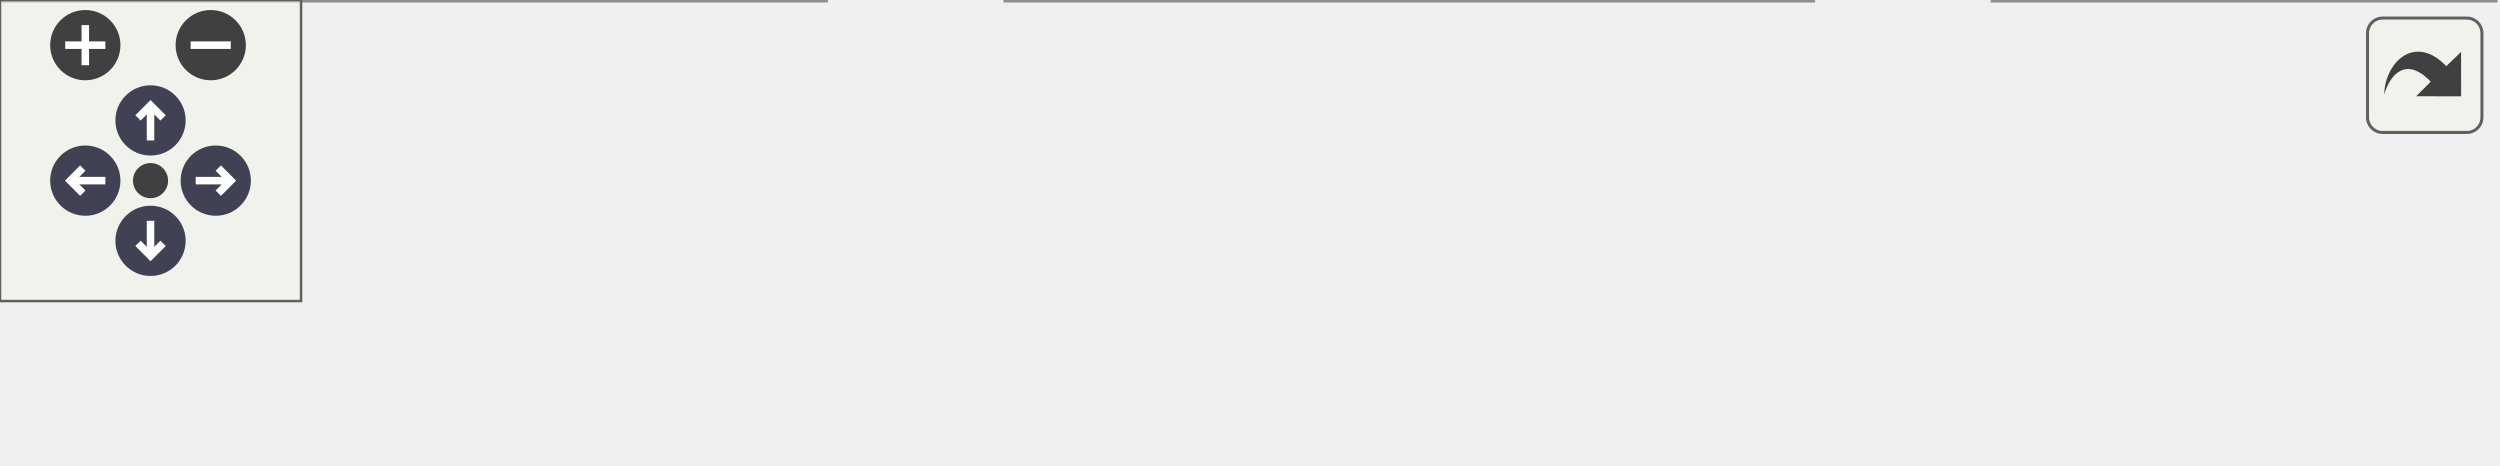
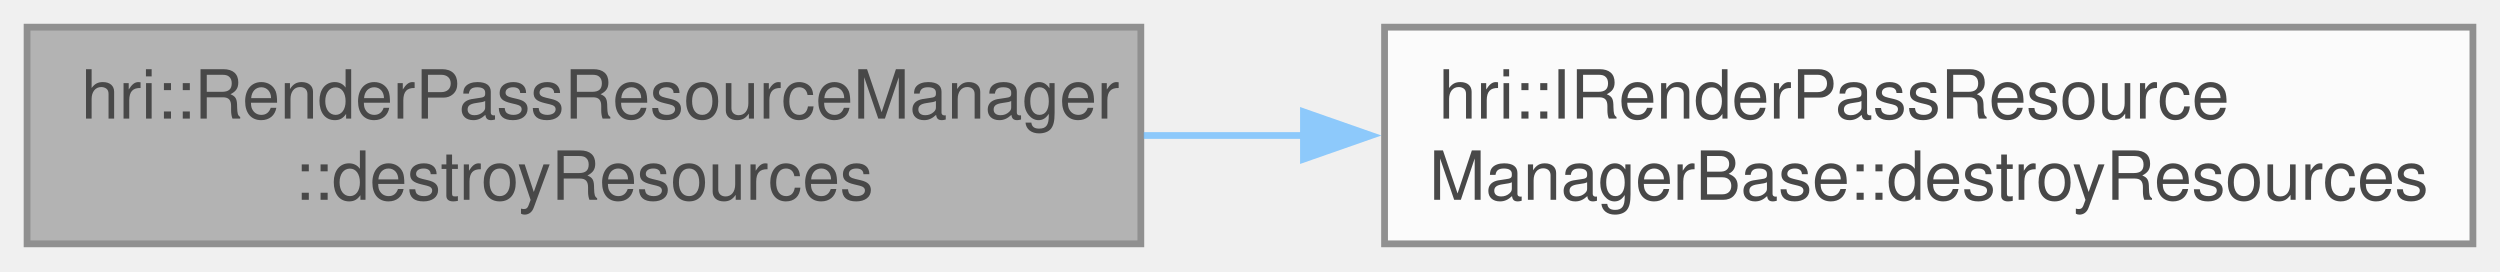
- <svg xmlns="http://www.w3.org/2000/svg" xmlns:xlink="http://www.w3.org/1999/xlink" id="main" version="1.1" xml:space="preserve">
-   <style type="text/css">
+ <svg xmlns="http://www.w3.org/2000/svg" xmlns:xlink="http://www.w3.org/1999/xlink" width="369pt" height="40pt" viewBox="0.00 0.00 369.25 40.00">
+   <svg id="main" version="1.1" xml:space="preserve">
+     <style type="text/css">
.node, .edge {opacity: 0.7;}
.node.selected, .edge.selected {opacity: 1;}
.edge:hover path { stroke: red; }
.edge:hover polygon { stroke: red; fill: red; }
</style>
-   <defs>
-     <circle id="rim" cx="0" cy="0" r="7" />
-     <circle id="rim2" cx="0" cy="0" r="3.5" />
-     <g id="zoomPlus">
-       <use xlink:href="#rim" fill="#404040">
-         <set attributeName="fill" to="#808080" begin="zoomplus.mouseover" end="zoomplus.mouseout" />
-       </use>
-       <path d="M-4,0h8M0,-4v8" fill="none" stroke="white" stroke-width="1.5" pointer-events="none" />
-     </g>
-     <g id="zoomMin">
-       <use xlink:href="#rim" fill="#404040">
-         <set attributeName="fill" to="#808080" begin="zoomminus.mouseover" end="zoomminus.mouseout" />
-       </use>
-       <path d="M-4,0h8" fill="none" stroke="white" stroke-width="1.5" pointer-events="none" />
-     </g>
-     <g id="arrowUp" transform="translate(30 24)">
-       <use xlink:href="#rim" />
-       <path pointer-events="none" fill="none" stroke="white" stroke-width="1.5" d="M0,-3.0v7 M-2.5,-0.5L0,-3.0L2.5,-0.5" />
-     </g>
-     <g id="arrowRight" transform="rotate(90) translate(36 -43)">
-       <use xlink:href="#rim" />
-       <path pointer-events="none" fill="none" stroke="white" stroke-width="1.5" d="M0,-3.0v7 M-2.5,-0.5L0,-3.0L2.5,-0.5" />
-     </g>
-     <g id="arrowDown" transform="rotate(180) translate(-30 -48)">
-       <use xlink:href="#rim" />
-       <path pointer-events="none" fill="none" stroke="white" stroke-width="1.5" d="M0,-3.0v7 M-2.5,-0.5L0,-3.0L2.5,-0.5" />
-     </g>
-     <g id="arrowLeft" transform="rotate(270) translate(-36 17)">
-       <use xlink:href="#rim" />
-       <path pointer-events="none" fill="none" stroke="white" stroke-width="1.5" d="M0,-3.0v7 M-2.5,-0.5L0,-3.0L2.5,-0.5" />
-     </g>
-     <g id="resetDef">
-       <use xlink:href="#rim2" fill="#404040">
-         <set attributeName="fill" to="#808080" begin="reset.mouseover" end="reset.mouseout" />
-       </use>
-     </g>
-   </defs>
-   <svg id="graph" class="graph">
-     <g id="viewport">
-       <g id="Node000001" class="node">
-         <g id="a_Node000001">
-           <a xlink:title="Destroy resources.">
-             <polygon fill="#999999" stroke="#666666" points="164.5,-32 0,-32 0,0 164.5,0 164.5,-32" />
-             <text text-anchor="start" x="8" y="-18.5" font-family="Helvetica,sans-Serif" font-size="10.00">hri::RenderPassResourceManager</text>
-             <text text-anchor="middle" x="82.25" y="-6.5" font-family="Helvetica,sans-Serif" font-size="10.00">::destroyResources</text>
-           </a>
+     <svg id="graph" class="graph">
+       <g id="graph0" class="graph" transform="scale(1 1) rotate(0) translate(4 36)">
+         <g id="Node000001" class="node">
+           <g id="a_Node000001">
+             <a xlink:title="Destroy resources.">
+               <polygon fill="#999999" stroke="#666666" points="164.5,-32 0,-32 0,0 164.5,0 164.5,-32" />
+               <text text-anchor="start" x="8" y="-18.5" font-family="Helvetica,sans-Serif" font-size="10.00">hri::RenderPassResourceManager</text>
+               <text text-anchor="middle" x="82.25" y="-6.5" font-family="Helvetica,sans-Serif" font-size="10.00">::destroyResources</text>
+             </a>
+           </g>
+         </g>
+         <g id="Node000002" class="node">
+           <g id="a_Node000002">
+             <a xlink:href="classhri_1_1_i_render_pass_resource_manager_base.html#a30f0100697124c38b641948896456521" target="_top" xlink:title="Destroy resources.">
+               <polygon fill="white" stroke="#666666" points="361.25,-32 200.5,-32 200.5,0 361.25,0 361.25,-32" />
+               <text text-anchor="start" x="208.5" y="-18.5" font-family="Helvetica,sans-Serif" font-size="10.00">hri::IRenderPassResource</text>
+               <text text-anchor="middle" x="280.88" y="-6.5" font-family="Helvetica,sans-Serif" font-size="10.00">ManagerBase::destroyResources</text>
+             </a>
+           </g>
+         </g>
+         <g id="edge1_Node000001_Node000002" class="edge">
+           <g id="a_edge1_Node000001_Node000002">
+             <a xlink:title=" ">
+               <path fill="none" stroke="#63b8ff" d="M164.93,-16C172.73,-16 180.67,-16 188.55,-16" />
+               <polygon fill="#63b8ff" stroke="#63b8ff" points="188.52,-19.5 198.52,-16 188.52,-12.5 188.52,-19.5" />
+             </a>
+           </g>
        </g>
      </g>
-       <g id="Node000002" class="node">
-         <g id="a_Node000002">
-           <a xlink:href="classhri_1_1_i_render_pass_resource_manager_base.html#a30f0100697124c38b641948896456521" target="_top" xlink:title="Destroy resources.">
-             <polygon fill="white" stroke="#666666" points="361.25,-32 200.5,-32 200.5,0 361.25,0 361.25,-32" />
-             <text text-anchor="start" x="208.5" y="-18.5" font-family="Helvetica,sans-Serif" font-size="10.00">hri::IRenderPassResource</text>
-             <text text-anchor="middle" x="280.88" y="-6.5" font-family="Helvetica,sans-Serif" font-size="10.00">ManagerBase::destroyResources</text>
-           </a>
-         </g>
-       </g>
-       <g id="edge1_Node000001_Node000002" class="edge">
-         <g id="a_edge1_Node000001_Node000002">
-           <a xlink:title=" ">
-             <path fill="none" stroke="#63b8ff" d="M164.93,-16C172.73,-16 180.67,-16 188.55,-16" />
-             <polygon fill="#63b8ff" stroke="#63b8ff" points="188.52,-19.5 198.52,-16 188.52,-12.5 188.52,-19.5" />
-           </a>
-         </g>
-       </g>
-       <g id="Node000003" class="node">
-         <g id="a_Node000003">
-           <a xlink:href="structhri_1_1_image_resource.html#af4c1d34769d3beef7b748af443123088" target="_top" xlink:title="Destroy an image resource.">
-             <polygon fill="white" stroke="#666666" points="497.25,-32 397.25,-32 397.25,0 497.25,0 497.25,-32" />
-             <text text-anchor="start" x="405.25" y="-18.5" font-family="Helvetica,sans-Serif" font-size="10.00">hri::ImageResource</text>
-             <text text-anchor="middle" x="447.25" y="-6.5" font-family="Helvetica,sans-Serif" font-size="10.00">::destroy</text>
-           </a>
-         </g>
-       </g>
-       <g id="edge2_Node000002_Node000003" class="edge">
-         <g id="a_edge2_Node000002_Node000003">
-           <a xlink:title=" ">
-             <path fill="none" stroke="#63b8ff" d="M361.65,-16C369.79,-16 377.95,-16 385.83,-16" />
-             <polygon fill="#63b8ff" stroke="#63b8ff" points="385.62,-19.5 395.62,-16 385.62,-12.5 385.62,-19.5" />
-           </a>
-         </g>
-       </g>
-     </g>
-   </svg>
-   <g id="navigator" transform="translate(0 0)" fill="#404254">
-     <rect fill="#f2f5e9" fill-opacity="0.5" stroke="#606060" stroke-width=".5" x="0" y="0" width="60" height="60" />
-     <use id="zoomplus" xlink:href="#zoomPlus" x="17" y="9" />
-     <use id="zoomminus" xlink:href="#zoomMin" x="42" y="9" />
-     <use id="reset" xlink:href="#resetDef" x="30" y="36" />
-     <use id="arrowup" xlink:href="#arrowUp" x="0" y="0" />
-     <use id="arrowright" xlink:href="#arrowRight" x="0" y="0" />
-     <use id="arrowdown" xlink:href="#arrowDown" x="0" y="0" />
-     <use id="arrowleft" xlink:href="#arrowLeft" x="0" y="0" />
-   </g>
-   <svg viewBox="0 0 15 15" width="100%" height="30px" preserveAspectRatio="xMaxYMin meet">
-     <g id="arrow_out" transform="scale(0.3 0.3)">
-       <a xlink:href="classhri_1_1_render_pass_resource_manager_ac0f58ff968e21cc1757033cabc3db6be_cgraph_org.svg" target="_base">
-         <rect id="button" ry="5" rx="5" y="6" x="6" height="38" width="38" fill="#f2f5e9" fill-opacity="0.5" stroke="#606060" stroke-width="1.0" />
-         <path id="arrow" d="M 11.5,31.437 C 11.94,20.098 22.043,11.323 32.159,21.979 L 37.069,17.246 C 37.069,17.246 37.088,32 37.088,32 L 22.16,31.978 C 22.16,31.978 26.998,27.14 26.998,27.14 C 18.529,18.264 13.292,25.23 11.5,31.437 z" style="fill:#404040;" />
-       </a>
-     </g>
+     </svg>
  </svg>
  <style type="text/css">

[data-mouse-over-selected='false'] { opacity: 0.7; }
[data-mouse-over-selected='true']  { opacity: 1.0; }

</style>
</svg>
